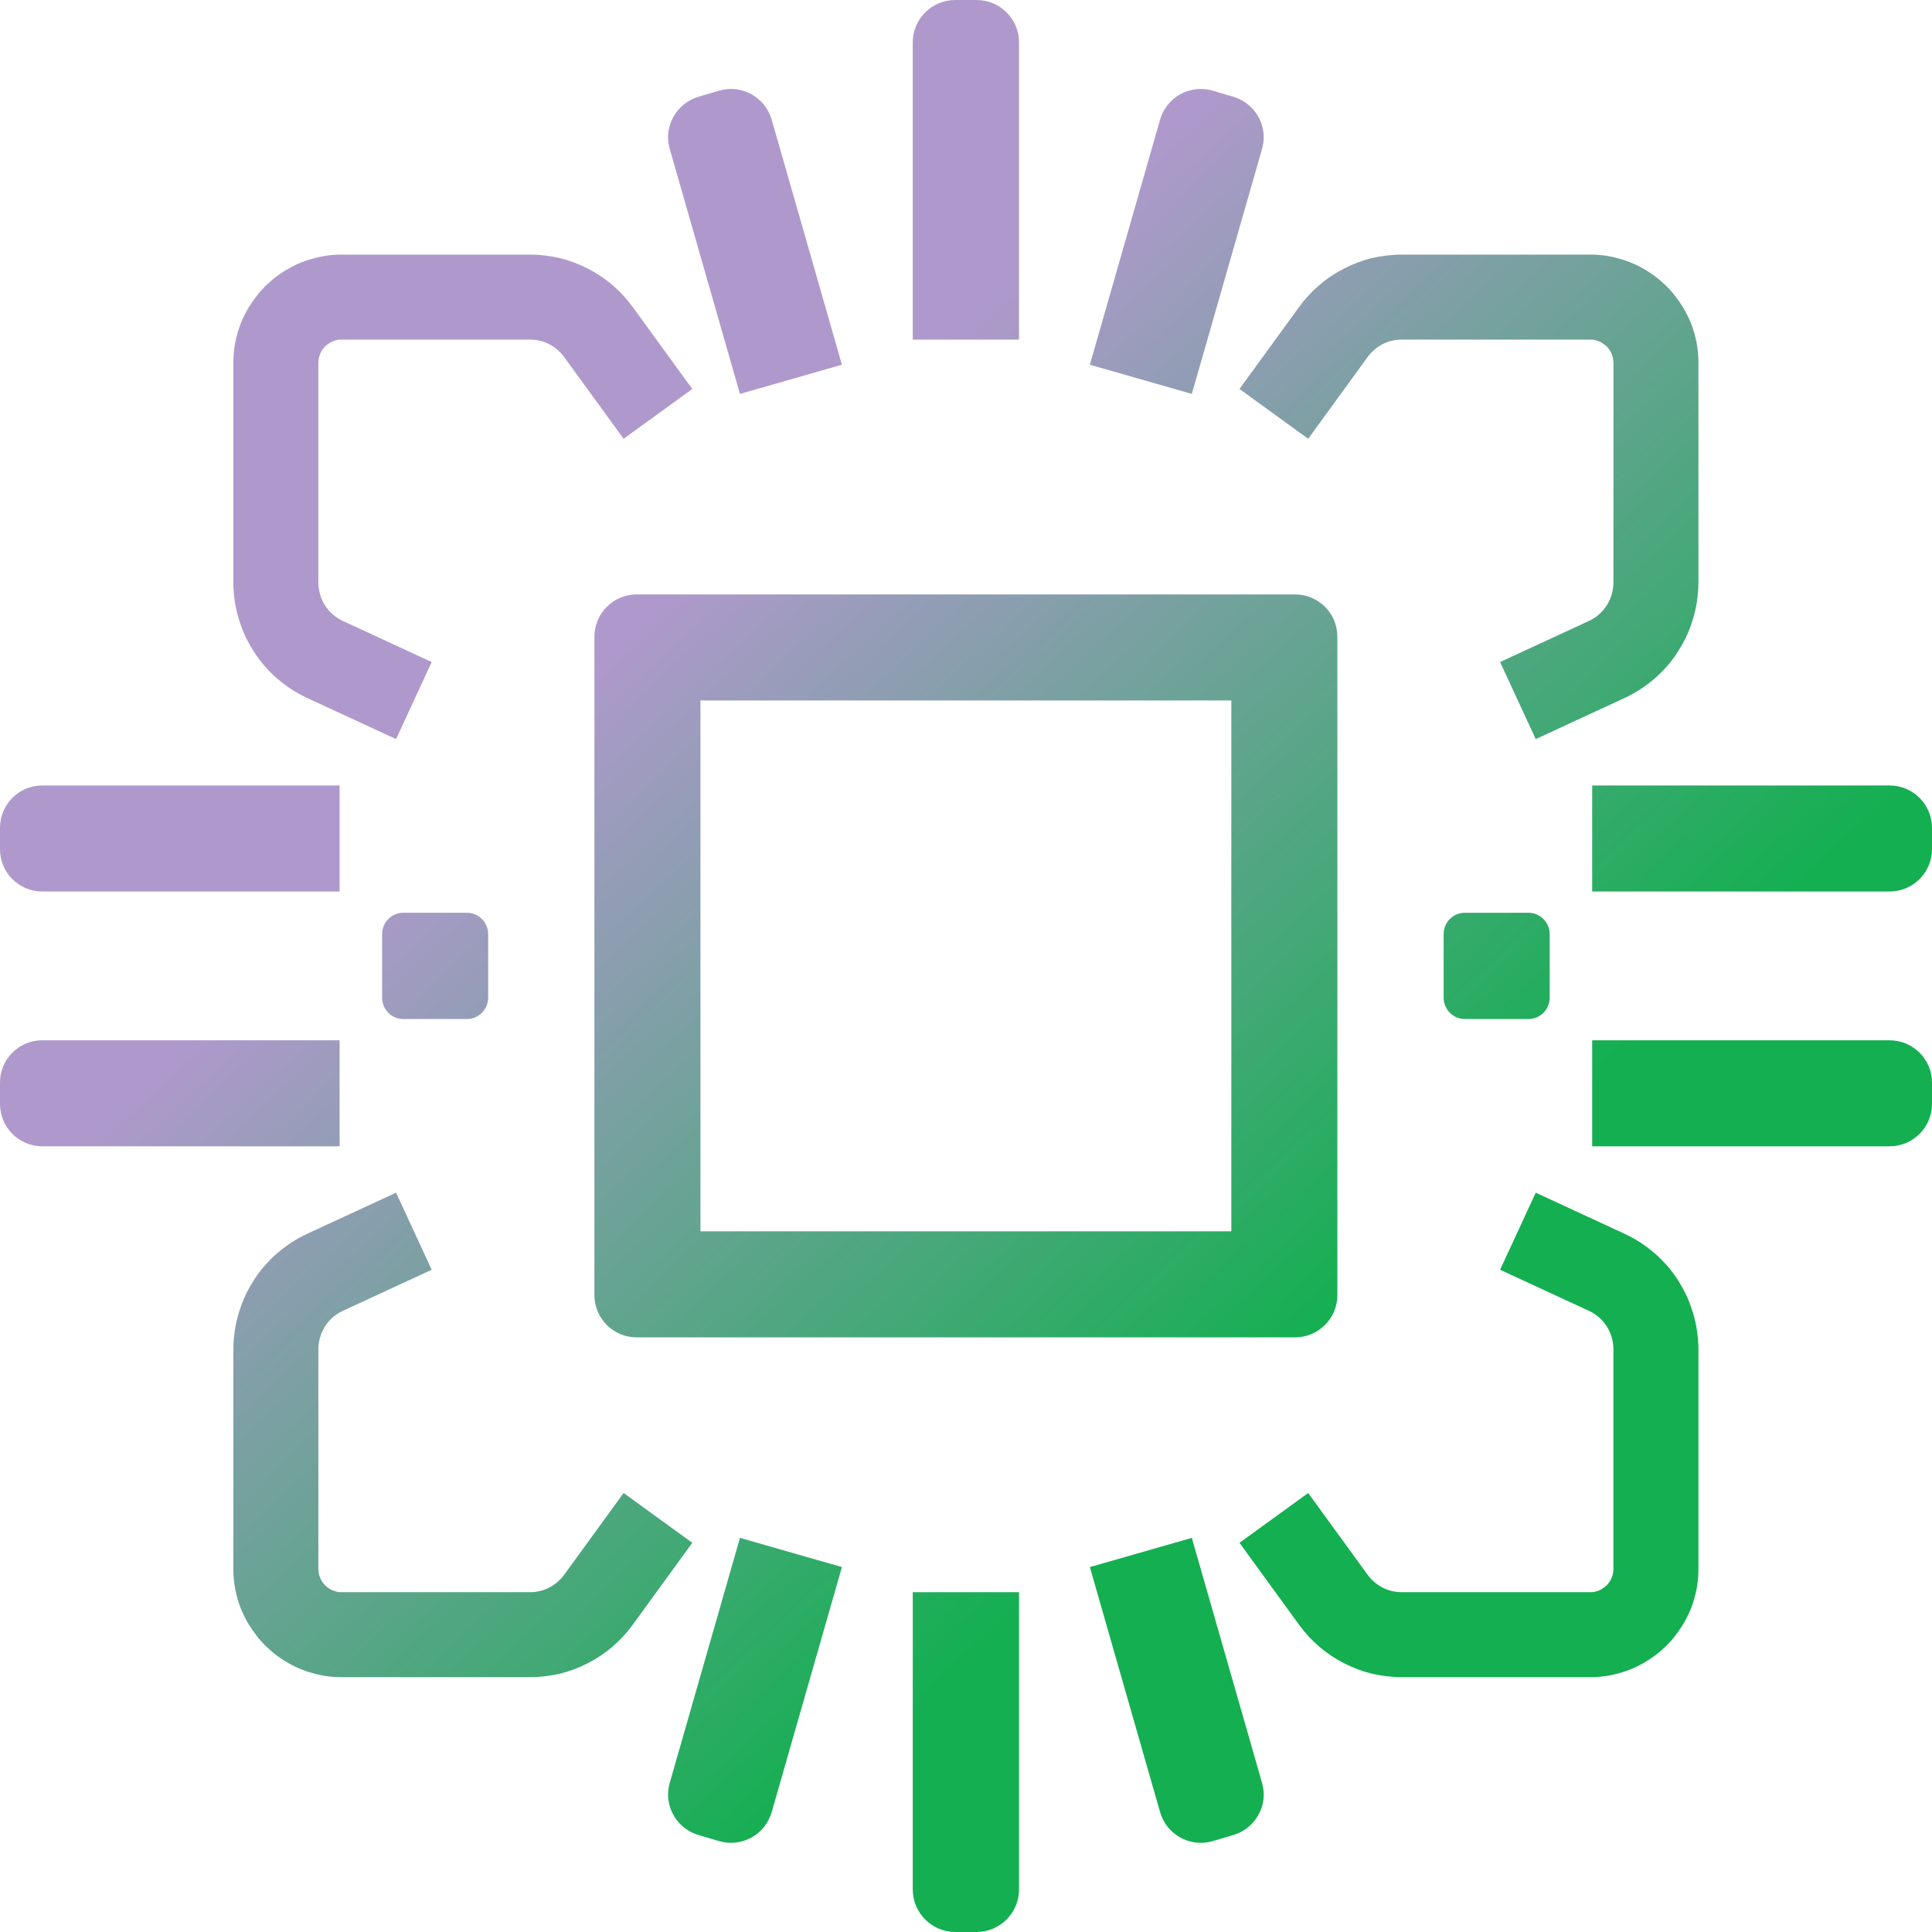
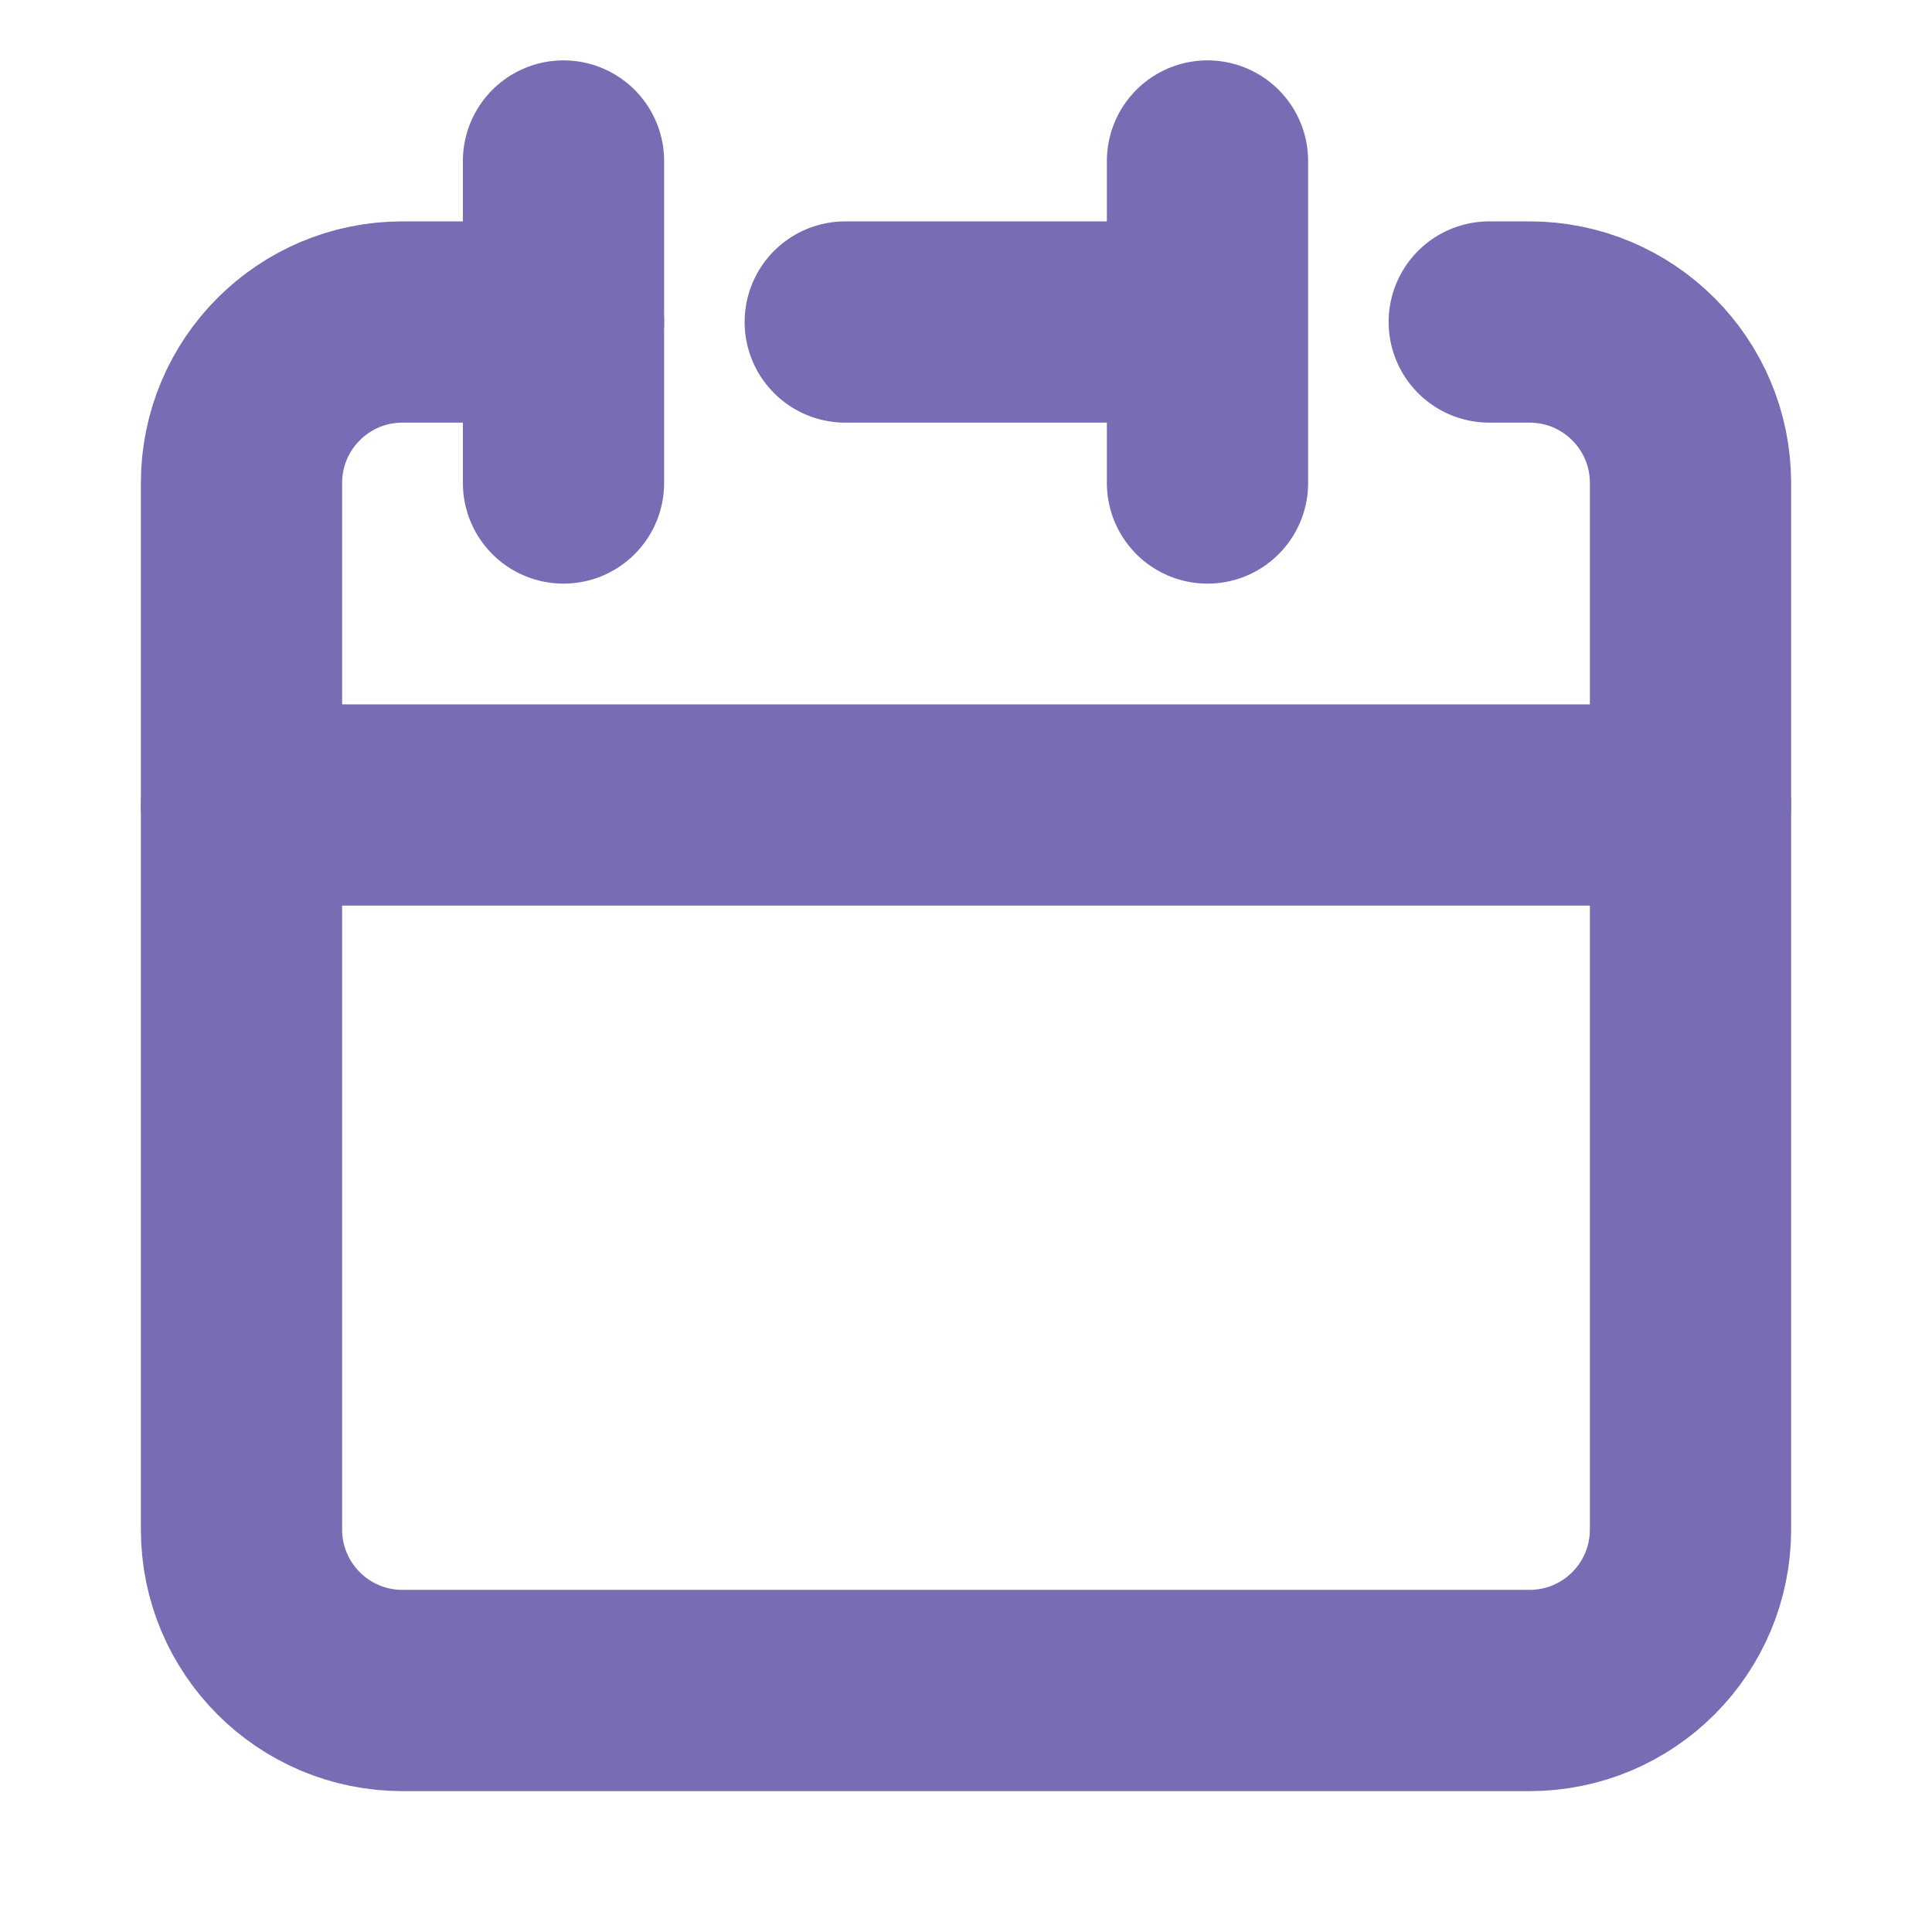
- <svg xmlns="http://www.w3.org/2000/svg" width="90" height="90" viewBox="0 0 90 90" fill="none">
-   <defs>
-     <linearGradient x1="30.15" y1="27.675" x2="61.875" y2="61.875" id="paint_linear_4_122_0" gradientUnits="userSpaceOnUse">
-       <stop offset="0.015" stop-color="#AF99CC" />
-       <stop offset="1" stop-color="#14AF51" />
-     </linearGradient>
-   </defs>
-   <path id="Логотип" d="M44.5 0L45.49 0C46.58 0 47.47 0.88 47.47 1.97L47.47 15.82L42.52 15.82L42.52 1.97C42.52 0.88 43.41 0 44.5 0ZM32.56 4.5L33.51 4.22C34.56 3.92 35.65 4.53 35.95 5.58L39.22 16.99L34.47 18.35L31.2 6.94C31.15 6.76 31.12 6.58 31.12 6.4C31.12 5.54 31.69 4.75 32.56 4.5ZM56.48 4.22L57.43 4.5C58.3 4.75 58.87 5.54 58.87 6.4C58.87 6.58 58.84 6.76 58.79 6.94L55.52 18.35L50.77 16.99L54.04 5.58C54.34 4.53 55.43 3.92 56.48 4.22ZM29.05 20.44L26.28 16.63C26.1 16.38 25.86 16.18 25.58 16.03C25.3 15.89 25 15.82 24.68 15.82L15.91 15.82C15.8 15.82 15.7 15.83 15.6 15.87C15.49 15.9 15.4 15.94 15.31 16.01C15.12 16.13 14.99 16.29 14.91 16.5C14.88 16.57 14.86 16.63 14.85 16.7C14.84 16.77 14.83 16.83 14.83 16.9L14.83 27.13C14.83 27.33 14.86 27.51 14.91 27.69C14.96 27.87 15.04 28.04 15.14 28.2C15.35 28.53 15.63 28.77 15.98 28.93L20.11 30.84L18.45 34.43L14.32 32.52C13.8 32.28 13.33 31.97 12.9 31.6C12.69 31.42 12.5 31.22 12.32 31.02C12.13 30.8 11.96 30.57 11.81 30.33C11.66 30.09 11.52 29.84 11.4 29.58C11.29 29.34 11.2 29.08 11.12 28.82C11.04 28.55 10.98 28.29 10.94 28.02C10.9 27.73 10.87 27.43 10.87 27.13L10.87 16.9C10.87 16.58 10.9 16.26 10.96 15.95C11.02 15.64 11.11 15.33 11.23 15.03C11.33 14.79 11.45 14.55 11.58 14.33C11.71 14.12 11.85 13.92 12 13.73C12.15 13.54 12.32 13.36 12.5 13.2C12.68 13.03 12.88 12.87 13.09 12.73C13.3 12.59 13.52 12.46 13.75 12.35C13.96 12.25 14.19 12.16 14.42 12.09C14.65 12.02 14.89 11.96 15.13 11.92C15.39 11.88 15.65 11.86 15.91 11.86L24.68 11.86C25.16 11.86 25.62 11.92 26.07 12.02C26.52 12.13 26.95 12.29 27.38 12.51C28.22 12.94 28.92 13.54 29.48 14.31L32.25 18.12L29.05 20.44ZM63.71 16.63L60.94 20.44L57.74 18.12L60.51 14.31C61.07 13.54 61.77 12.94 62.61 12.51C63.04 12.29 63.47 12.13 63.92 12.02C64.37 11.92 64.83 11.86 65.31 11.86L74.08 11.86C74.34 11.86 74.6 11.88 74.86 11.92C75.1 11.96 75.34 12.02 75.57 12.09C75.8 12.16 76.03 12.25 76.24 12.35C76.47 12.46 76.69 12.59 76.9 12.73C77.11 12.87 77.31 13.03 77.49 13.2C77.67 13.36 77.84 13.54 77.99 13.73C78.14 13.92 78.28 14.12 78.41 14.33C78.54 14.55 78.66 14.79 78.76 15.03C78.88 15.33 78.97 15.64 79.03 15.95C79.09 16.26 79.12 16.58 79.12 16.9L79.12 27.13C79.12 27.43 79.09 27.73 79.05 28.02C79.01 28.29 78.95 28.55 78.87 28.82C78.79 29.08 78.7 29.34 78.59 29.58C78.47 29.84 78.33 30.09 78.18 30.33C78.03 30.57 77.86 30.8 77.67 31.02C77.49 31.22 77.3 31.42 77.09 31.6C76.66 31.97 76.19 32.28 75.67 32.52L71.54 34.43L69.88 30.84L74.01 28.93C74.36 28.77 74.64 28.53 74.85 28.2C74.95 28.04 75.03 27.87 75.08 27.69C75.13 27.51 75.16 27.33 75.16 27.13L75.16 16.9C75.16 16.83 75.15 16.77 75.14 16.7C75.13 16.63 75.11 16.57 75.08 16.5C75 16.29 74.87 16.13 74.68 16.01C74.59 15.94 74.5 15.9 74.39 15.87C74.29 15.83 74.19 15.82 74.08 15.82L65.31 15.82C64.99 15.82 64.69 15.89 64.41 16.03C64.13 16.18 63.89 16.38 63.71 16.63ZM29.67 62.3C28.57 62.3 27.69 61.42 27.69 60.32L27.69 29.67C27.69 28.57 28.57 27.69 29.67 27.69L60.32 27.69C61.42 27.69 62.3 28.57 62.3 29.67L62.3 60.32C62.3 61.42 61.42 62.3 60.32 62.3L29.67 62.3ZM32.63 32.63L32.63 57.36L57.36 57.36L57.36 32.63L32.63 32.63ZM1.97 36.59L15.82 36.59L15.82 41.53L1.97 41.53C0.88 41.53 0 40.65 0 39.56L0 38.57C0 37.47 0.88 36.59 1.97 36.59ZM74.17 36.59L88.02 36.59C89.11 36.59 90 37.47 90 38.57L90 39.56C90 40.65 89.11 41.53 88.02 41.53L74.17 41.53L74.17 36.59ZM18.79 42.52L21.75 42.52C22.3 42.52 22.74 42.97 22.74 43.51L22.74 46.48C22.74 47.02 22.3 47.47 21.75 47.47L18.79 47.47C18.24 47.47 17.8 47.02 17.8 46.48L17.8 43.51C17.8 42.97 18.24 42.52 18.79 42.52ZM68.24 42.52L71.2 42.52C71.75 42.52 72.19 42.97 72.19 43.51L72.19 46.48C72.19 47.02 71.75 47.47 71.2 47.47L68.24 47.47C67.69 47.47 67.25 47.02 67.25 46.48L67.25 43.51C67.25 42.97 67.69 42.52 68.24 42.52ZM1.97 48.46L15.82 48.46L15.82 53.4L1.97 53.4C0.88 53.4 0 52.52 0 51.42L0 50.43C0 49.34 0.88 48.46 1.97 48.46ZM74.17 48.46L88.02 48.46C89.11 48.46 90 49.34 90 50.43L90 51.42C90 52.52 89.11 53.4 88.02 53.4L74.17 53.4L74.17 48.46ZM26.28 73.36L29.05 69.55L32.25 71.87L29.48 75.68C28.92 76.45 28.22 77.05 27.38 77.48C26.95 77.7 26.52 77.86 26.07 77.97C25.62 78.07 25.16 78.13 24.68 78.13L15.91 78.13C15.65 78.13 15.39 78.11 15.13 78.07C14.89 78.03 14.65 77.97 14.42 77.9C14.19 77.83 13.96 77.74 13.75 77.64C13.52 77.53 13.3 77.4 13.09 77.26C12.88 77.12 12.68 76.96 12.5 76.79C12.32 76.63 12.15 76.45 12 76.26C11.85 76.07 11.71 75.87 11.58 75.66C11.45 75.44 11.33 75.2 11.23 74.96C11.11 74.66 11.02 74.35 10.96 74.04C10.9 73.73 10.87 73.41 10.87 73.09L10.87 62.86C10.87 62.56 10.9 62.26 10.94 61.97C10.98 61.7 11.04 61.44 11.12 61.17C11.2 60.91 11.29 60.66 11.4 60.41C11.52 60.15 11.66 59.9 11.81 59.66C11.96 59.42 12.13 59.19 12.32 58.97C12.5 58.77 12.69 58.57 12.9 58.39C13.33 58.02 13.8 57.71 14.32 57.47L18.45 55.56L20.11 59.15L15.98 61.06C15.63 61.22 15.35 61.46 15.14 61.79C15.04 61.95 14.96 62.12 14.91 62.3C14.86 62.48 14.83 62.66 14.83 62.86L14.83 73.09C14.83 73.16 14.84 73.22 14.85 73.29C14.86 73.36 14.88 73.42 14.91 73.49C14.99 73.69 15.12 73.86 15.31 73.98C15.4 74.05 15.49 74.09 15.6 74.12C15.7 74.16 15.8 74.17 15.91 74.17L24.68 74.17C25 74.17 25.3 74.1 25.58 73.96C25.86 73.81 26.1 73.61 26.28 73.36ZM60.94 69.55L63.71 73.36C63.89 73.61 64.13 73.81 64.41 73.96C64.69 74.1 64.99 74.17 65.31 74.17L74.08 74.17C74.19 74.17 74.29 74.16 74.39 74.12C74.5 74.09 74.59 74.05 74.68 73.98C74.87 73.86 75 73.69 75.08 73.49C75.11 73.42 75.13 73.36 75.14 73.29C75.15 73.22 75.16 73.16 75.16 73.09L75.16 62.86C75.16 62.66 75.13 62.48 75.08 62.3C75.03 62.12 74.95 61.95 74.85 61.79C74.64 61.46 74.36 61.22 74.01 61.06L69.88 59.15L71.54 55.56L75.67 57.47C76.19 57.71 76.66 58.02 77.09 58.39C77.3 58.57 77.49 58.77 77.67 58.97C77.86 59.19 78.03 59.42 78.18 59.66C78.33 59.9 78.47 60.15 78.59 60.41C78.7 60.66 78.79 60.91 78.87 61.17C78.95 61.44 79.01 61.7 79.05 61.97C79.09 62.26 79.12 62.56 79.12 62.86L79.12 73.09C79.12 73.41 79.09 73.73 79.03 74.04C78.97 74.35 78.88 74.66 78.76 74.96C78.66 75.2 78.54 75.44 78.41 75.66C78.28 75.87 78.14 76.07 77.99 76.26C77.84 76.45 77.67 76.63 77.49 76.79C77.31 76.96 77.11 77.12 76.9 77.26C76.69 77.4 76.47 77.53 76.24 77.64C76.03 77.74 75.8 77.83 75.57 77.9C75.34 77.97 75.1 78.03 74.86 78.07C74.6 78.11 74.34 78.13 74.08 78.13L65.31 78.13C64.83 78.13 64.37 78.07 63.92 77.97C63.47 77.86 63.04 77.7 62.61 77.48C61.77 77.05 61.07 76.45 60.51 75.68L57.74 71.87L60.94 69.55ZM33.51 85.77L32.56 85.49C31.69 85.24 31.12 84.45 31.12 83.59C31.12 83.41 31.15 83.23 31.2 83.05L34.47 71.64L39.22 73L35.95 84.41C35.65 85.46 34.56 86.07 33.51 85.77ZM57.43 85.49L56.48 85.77C55.43 86.07 54.34 85.46 54.04 84.41L50.77 73L55.52 71.64L58.79 83.05C58.84 83.23 58.87 83.41 58.87 83.59C58.87 84.45 58.3 85.24 57.43 85.49ZM44.5 90C43.41 90 42.52 89.11 42.52 88.02L42.52 74.17L47.47 74.17L47.47 88.02C47.47 89.11 46.58 90 45.49 90L44.5 90Z" fill="url(#paint_linear_4_122_0)" fill-opacity="1" fill-rule="evenodd" />
+ <svg xmlns="http://www.w3.org/2000/svg" width="64px" height="64px" stroke-width="2.5" viewBox="0 0 24 24" fill="none" color="#7a6bb5">
+   <path d="M15 4V2M15 4V6M15 4H10.5M3 10V19C3 20.105 3.895 21 5 21H19C20.105 21 21 20.105 21 19V10H3Z" stroke="#7a6bb5" stroke-width="2.5" stroke-linecap="round" stroke-linejoin="round" />
+   <path d="M3 10V6C3 4.895 3.895 4 5 4H7" stroke="#7a6bb5" stroke-width="2.5" stroke-linecap="round" stroke-linejoin="round" />
+   <path d="M7 2V6" stroke="#7a6bb5" stroke-width="2.5" stroke-linecap="round" stroke-linejoin="round" />
+   <path d="M21 10V6C21 4.895 20.105 4 19 4H18.5" stroke="#7a6bb5" stroke-width="2.5" stroke-linecap="round" stroke-linejoin="round" />
</svg>
